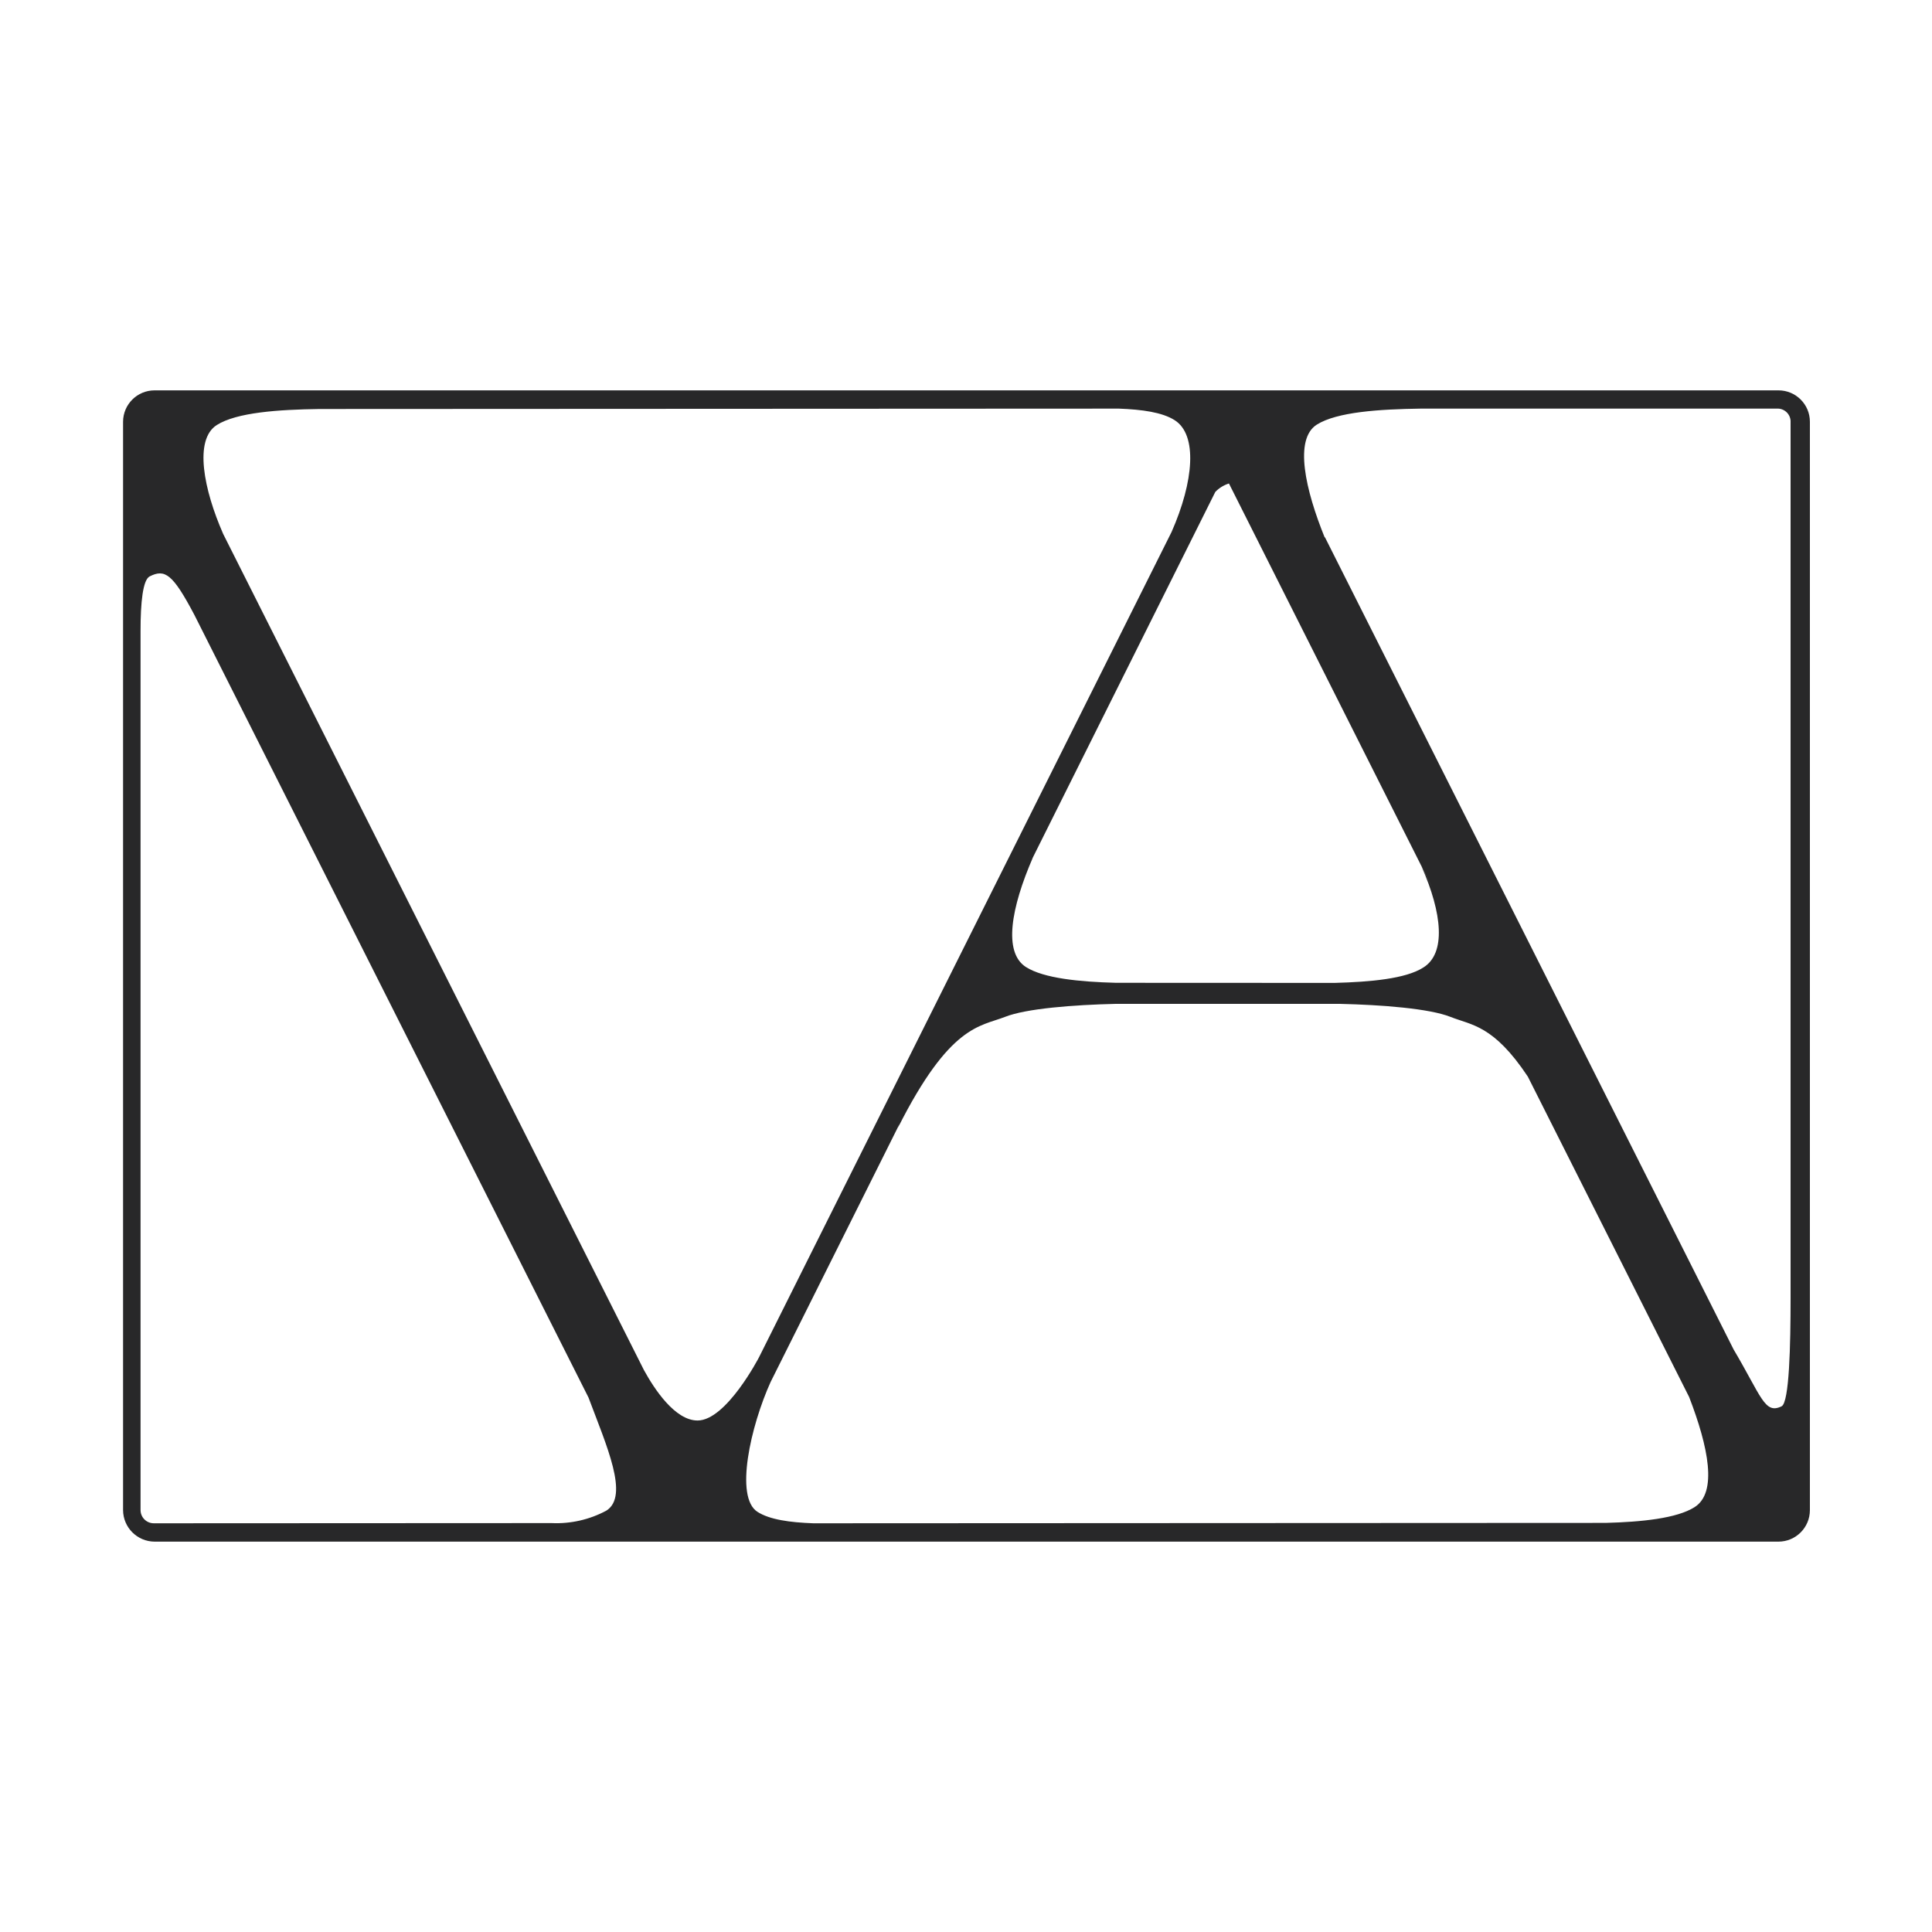
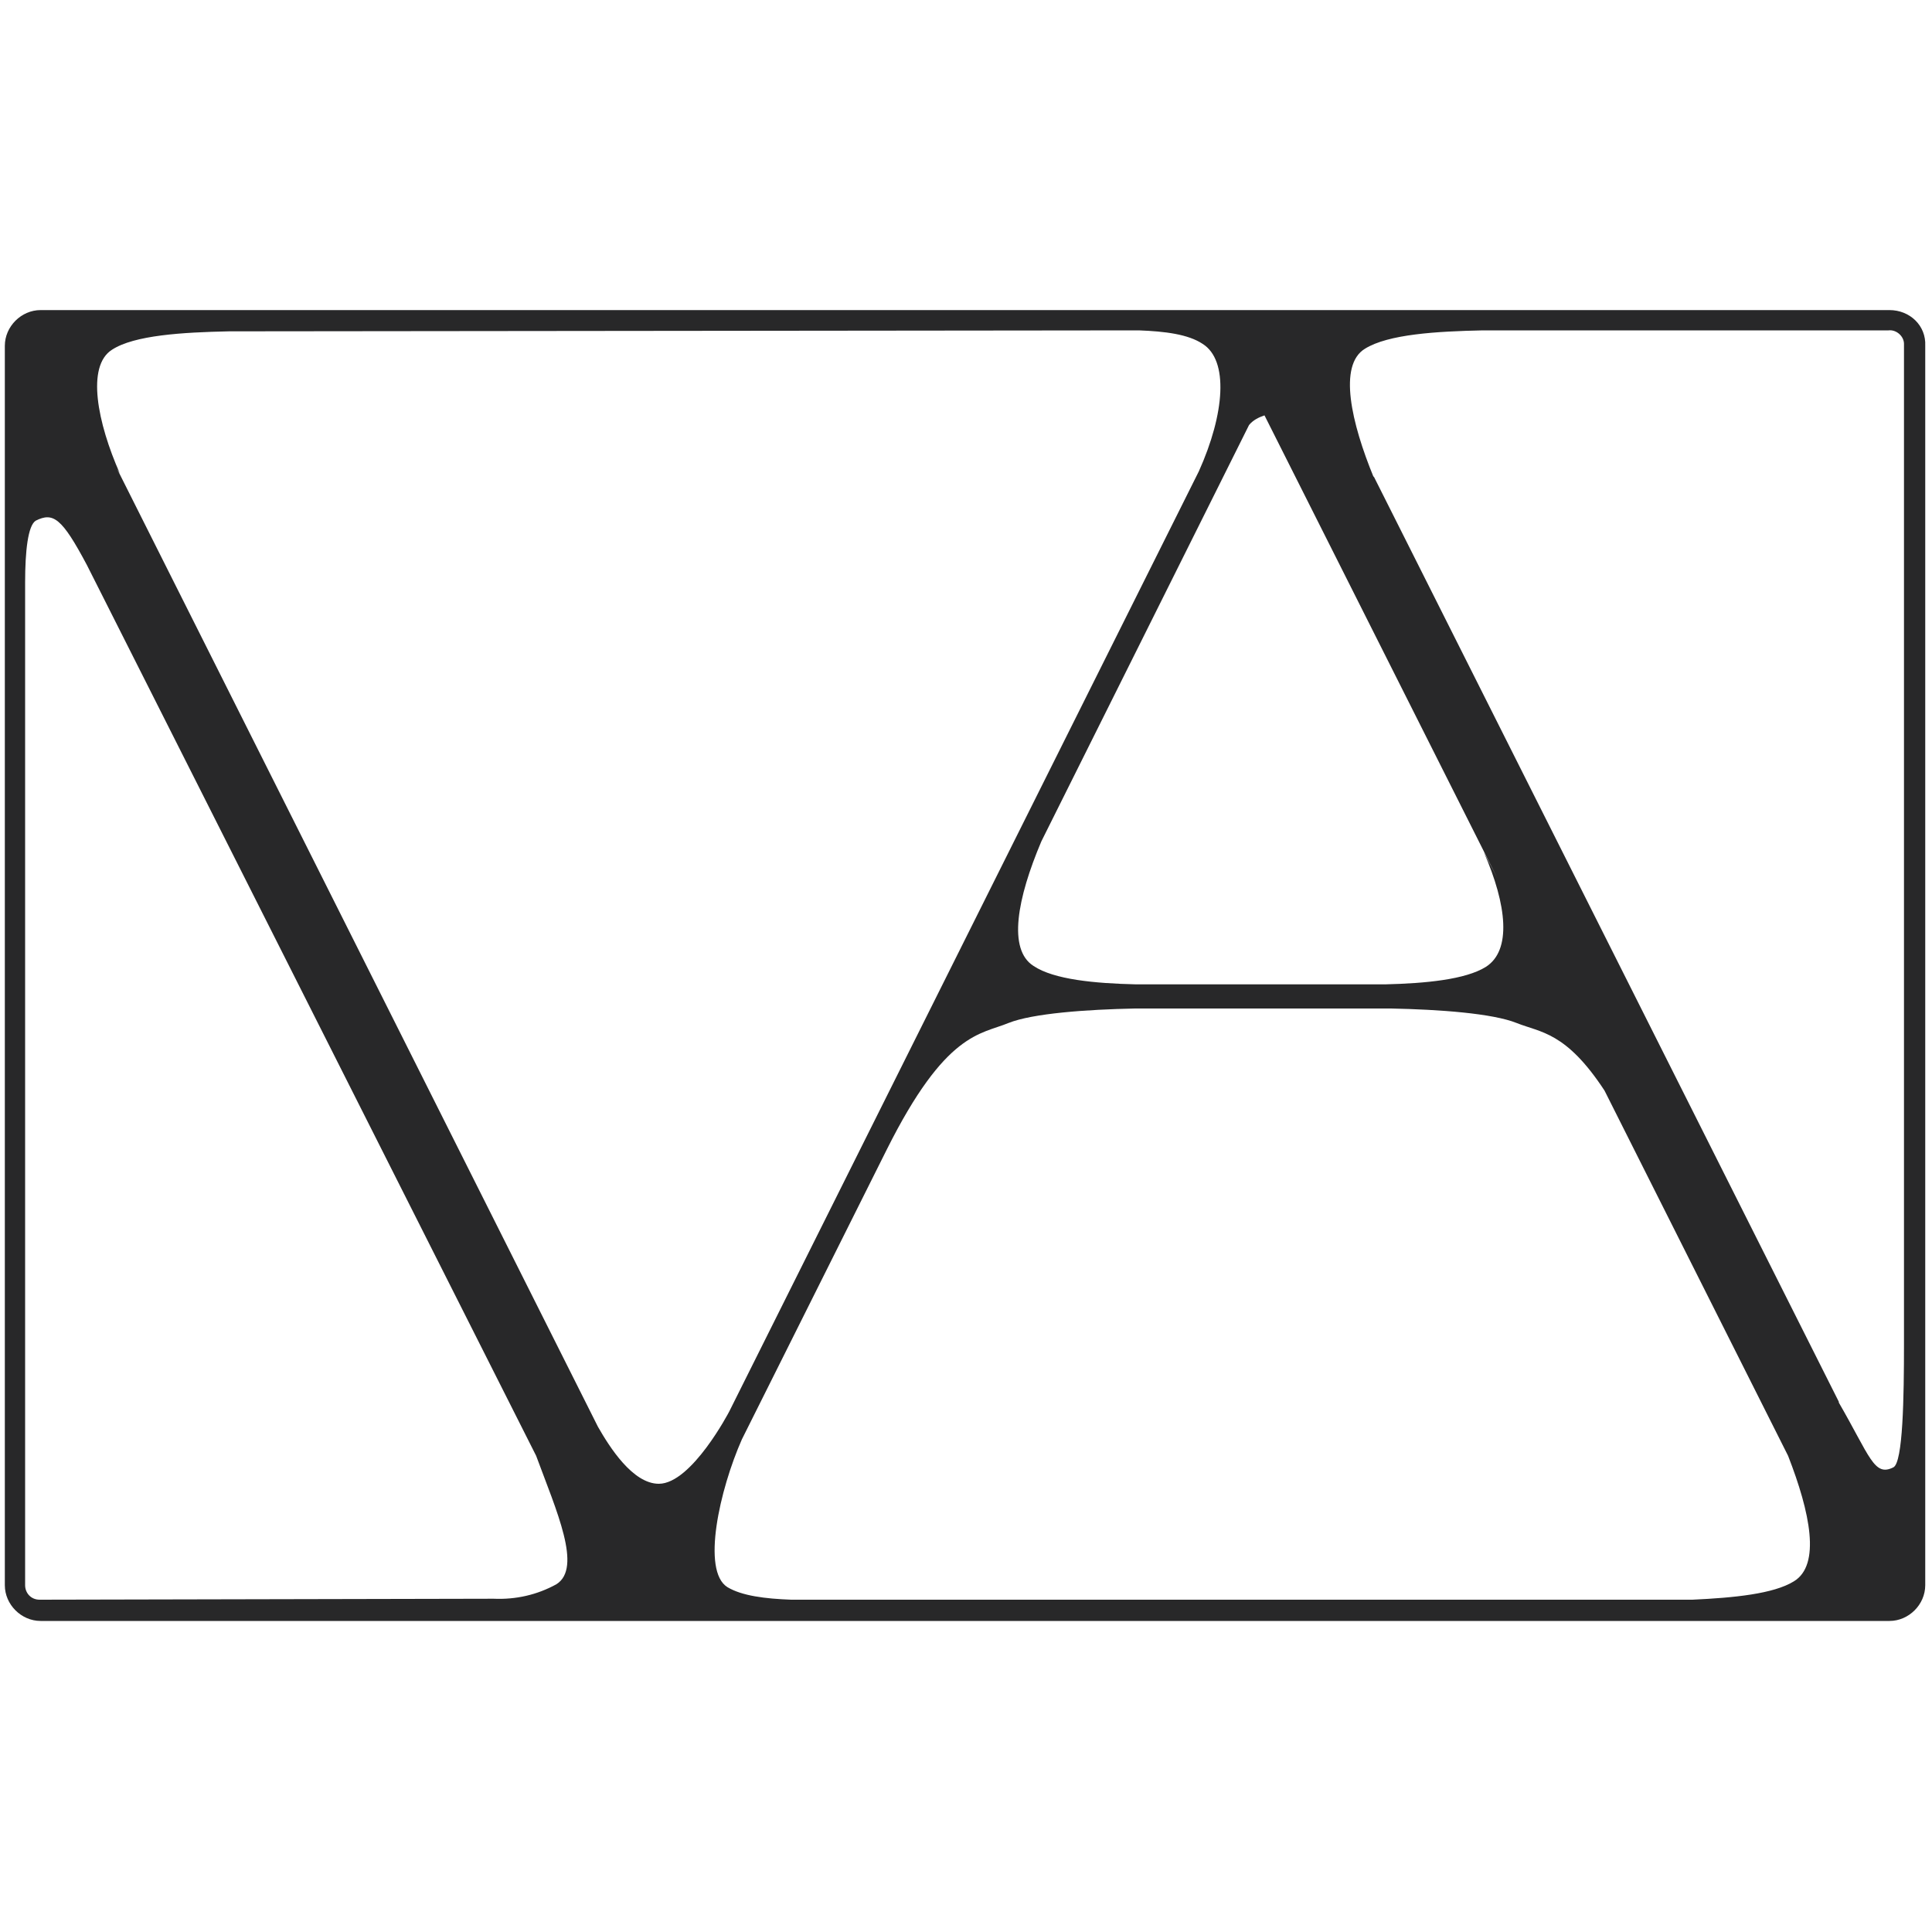
<svg xmlns="http://www.w3.org/2000/svg" viewBox="0 0 200 200">
  <style>
        path { fill: #282829; }
        @media (prefers-color-scheme: dark) {
            path { fill: #F8F8F3; }
        }
    </style>
-   <path d="M184.05,40.41H16a3.26,3.26,0,0,0-3.26,3.25V156.33A3.28,3.28,0,0,0,16,159.59h168.1a3.26,3.26,0,0,0,3.26-3.25h0V43.66a3.25,3.25,0,0,0-3.25-3.25Zm-68.52,61.33c-3.78-.1-7.47-.46-9.32-1.63-2.39-1.52-1.53-6.18.71-11.33l-.11.21,19-38.07a3.38,3.38,0,0,1,1.41-.87l21.13,42-1.19-2.34c2.14,4.82,2.56,9,.16,10.46-1.81,1.15-5.43,1.48-9.16,1.58Zm.3-59.44c2.4.09,4.48.38,5.76,1.19,2.4,1.51,2,6.34-.31,11.58l-42.7,85.42h0s-3.39,6.56-6.37,6.56c-2.35,0-4.5-3.3-5.55-5.22l-43.78-87,.22.43c-2-4.54-3.05-9.74-.66-11.26,2.06-1.31,6.39-1.6,10.61-1.66ZM84.18,157.69c-2.4-.09-4.49-.37-5.76-1.18-2.4-1.52-.7-8.91,1.35-13.44h0l13.35-26.72-.16.38c5.38-10.67,8.49-10.45,11.07-11.46,2.19-.87,7.11-1.25,11.46-1.35h23.22c4.35.1,9.26.48,11.45,1.35s4.44.83,8,6.18l16.7,33.17c2,5.19,2.95,9.89.56,11.4-1.83,1.16-5.46,1.53-9.2,1.63Zm101.18-114v90.69c0,4.86-.13,10.8-.93,11.2-1.76.86-2.07-1-5-5.94l.06.11L137.14,55.58v.08c-2-4.93-3.21-10.18-.83-11.7,2.09-1.32,6.49-1.6,10.75-1.66h36.86a1.35,1.35,0,0,1,1.44,1.26A.34.34,0,0,1,185.36,43.66Zm-169.45,114a1.37,1.37,0,0,1-1.36-1.36V72.08h0V65.26c0-2.86.23-5.22.94-5.59,1.58-.8,2.39-.27,4.64,4l40.79,81h0c1.87,5,4.24,10.2,1.85,11.71a10.93,10.93,0,0,1-5.67,1.29Z" />
+   <path d="M195.6,32.1H4.2c-2,0-3.7,1.7-3.7,3.7v128.3c0,2,1.7,3.7,3.7,3.7h191.4c2,0,3.7-1.7,3.7-3.7l0,0V35.8  C199.4,33.7,197.7,32.1,195.6,32.1L195.6,32.1z M117.6,101.9c-4.3-0.1-8.5-0.5-10.6-1.9c-2.7-1.7-1.7-7,0.8-12.9l-0.1,0.2L129.3,44  c0.4-0.5,1-0.8,1.6-1L155,90.9l-1.4-2.7c2.4,5.5,2.9,10.2,0.2,11.9c-2.1,1.3-6.2,1.7-10.4,1.8L117.6,101.9z M117.9,34.2  c2.7,0.1,5.1,0.4,6.6,1.4c2.7,1.7,2.3,7.2-0.4,13.2l-48.6,97.3l0,0c0,0-3.9,7.5-7.3,7.5c-2.7,0-5.1-3.8-6.3-5.9L12.1,48.5l0.3,0.5  c-2.3-5.2-3.5-11.1-0.8-12.8c2.3-1.5,7.3-1.8,12.1-1.9L117.9,34.2z M81.9,165.6c-2.7-0.1-5.1-0.4-6.6-1.3  c-2.7-1.7-0.8-10.1,1.5-15.3l0,0l15.2-30.4l-0.2,0.4c6.1-12.2,9.7-11.9,12.6-13.1c2.5-1,8.1-1.4,13.1-1.5H144c5,0.1,10.5,0.5,13,1.5  s5.1,0.9,9.1,7l19,37.8c2.3,5.9,3.4,11.3,0.6,13c-2.1,1.3-6.2,1.7-10.5,1.9L81.9,165.6z M197.1,35.8v103.3c0,5.5-0.1,12.3-1.1,12.8  c-2,1-2.4-1.1-5.7-6.8l0.1,0.1l-48.2-95.9v0.1c-2.3-5.6-3.7-11.6-0.9-13.3c2.4-1.5,7.4-1.8,12.2-1.9h42c0.8-0.1,1.6,0.6,1.6,1.4  c0,0,0,0,0,0C197.1,35.7,197.1,35.7,197.1,35.8L197.1,35.8z M4.1,165.6c-0.9,0-1.5-0.7-1.5-1.5V68.1l0,0v-7.8c0-3.3,0.3-5.9,1.1-6.4  c1.8-0.9,2.7-0.3,5.3,4.6l46.5,92.2l0,0c2.1,5.7,4.8,11.6,2.1,13.3c-2,1.1-4.2,1.6-6.5,1.5L4.1,165.6z" />
</svg>
